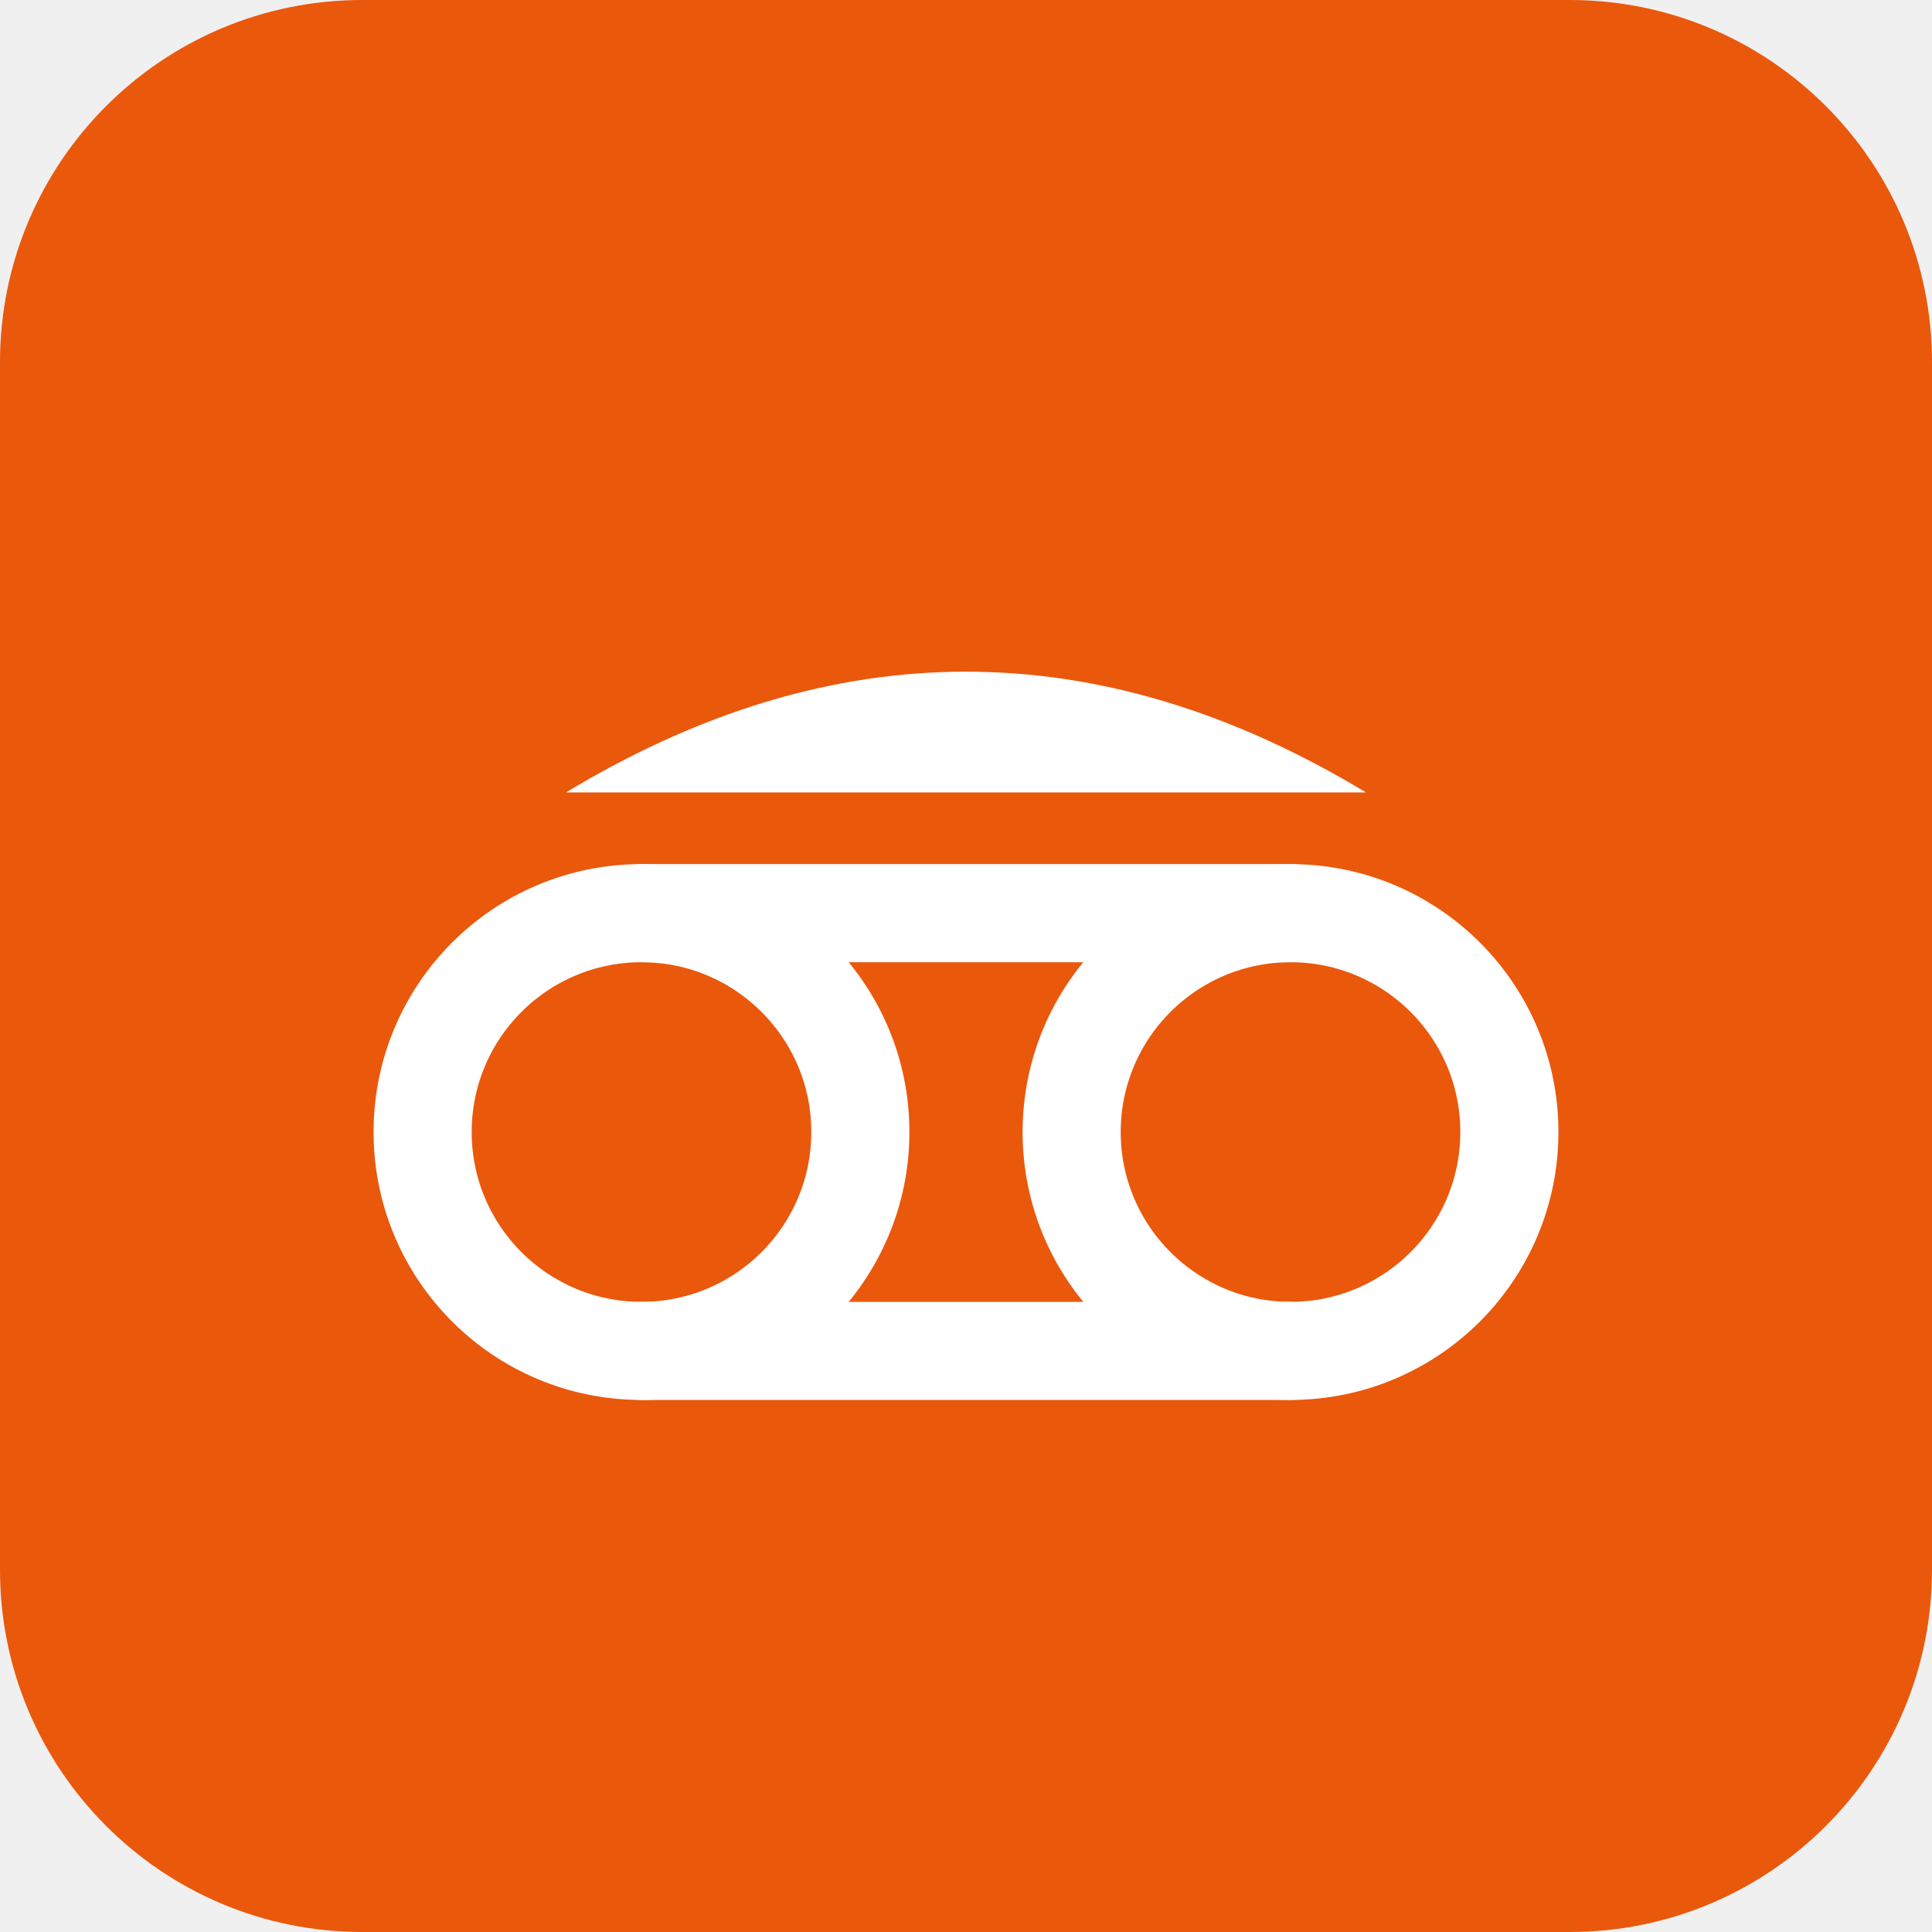
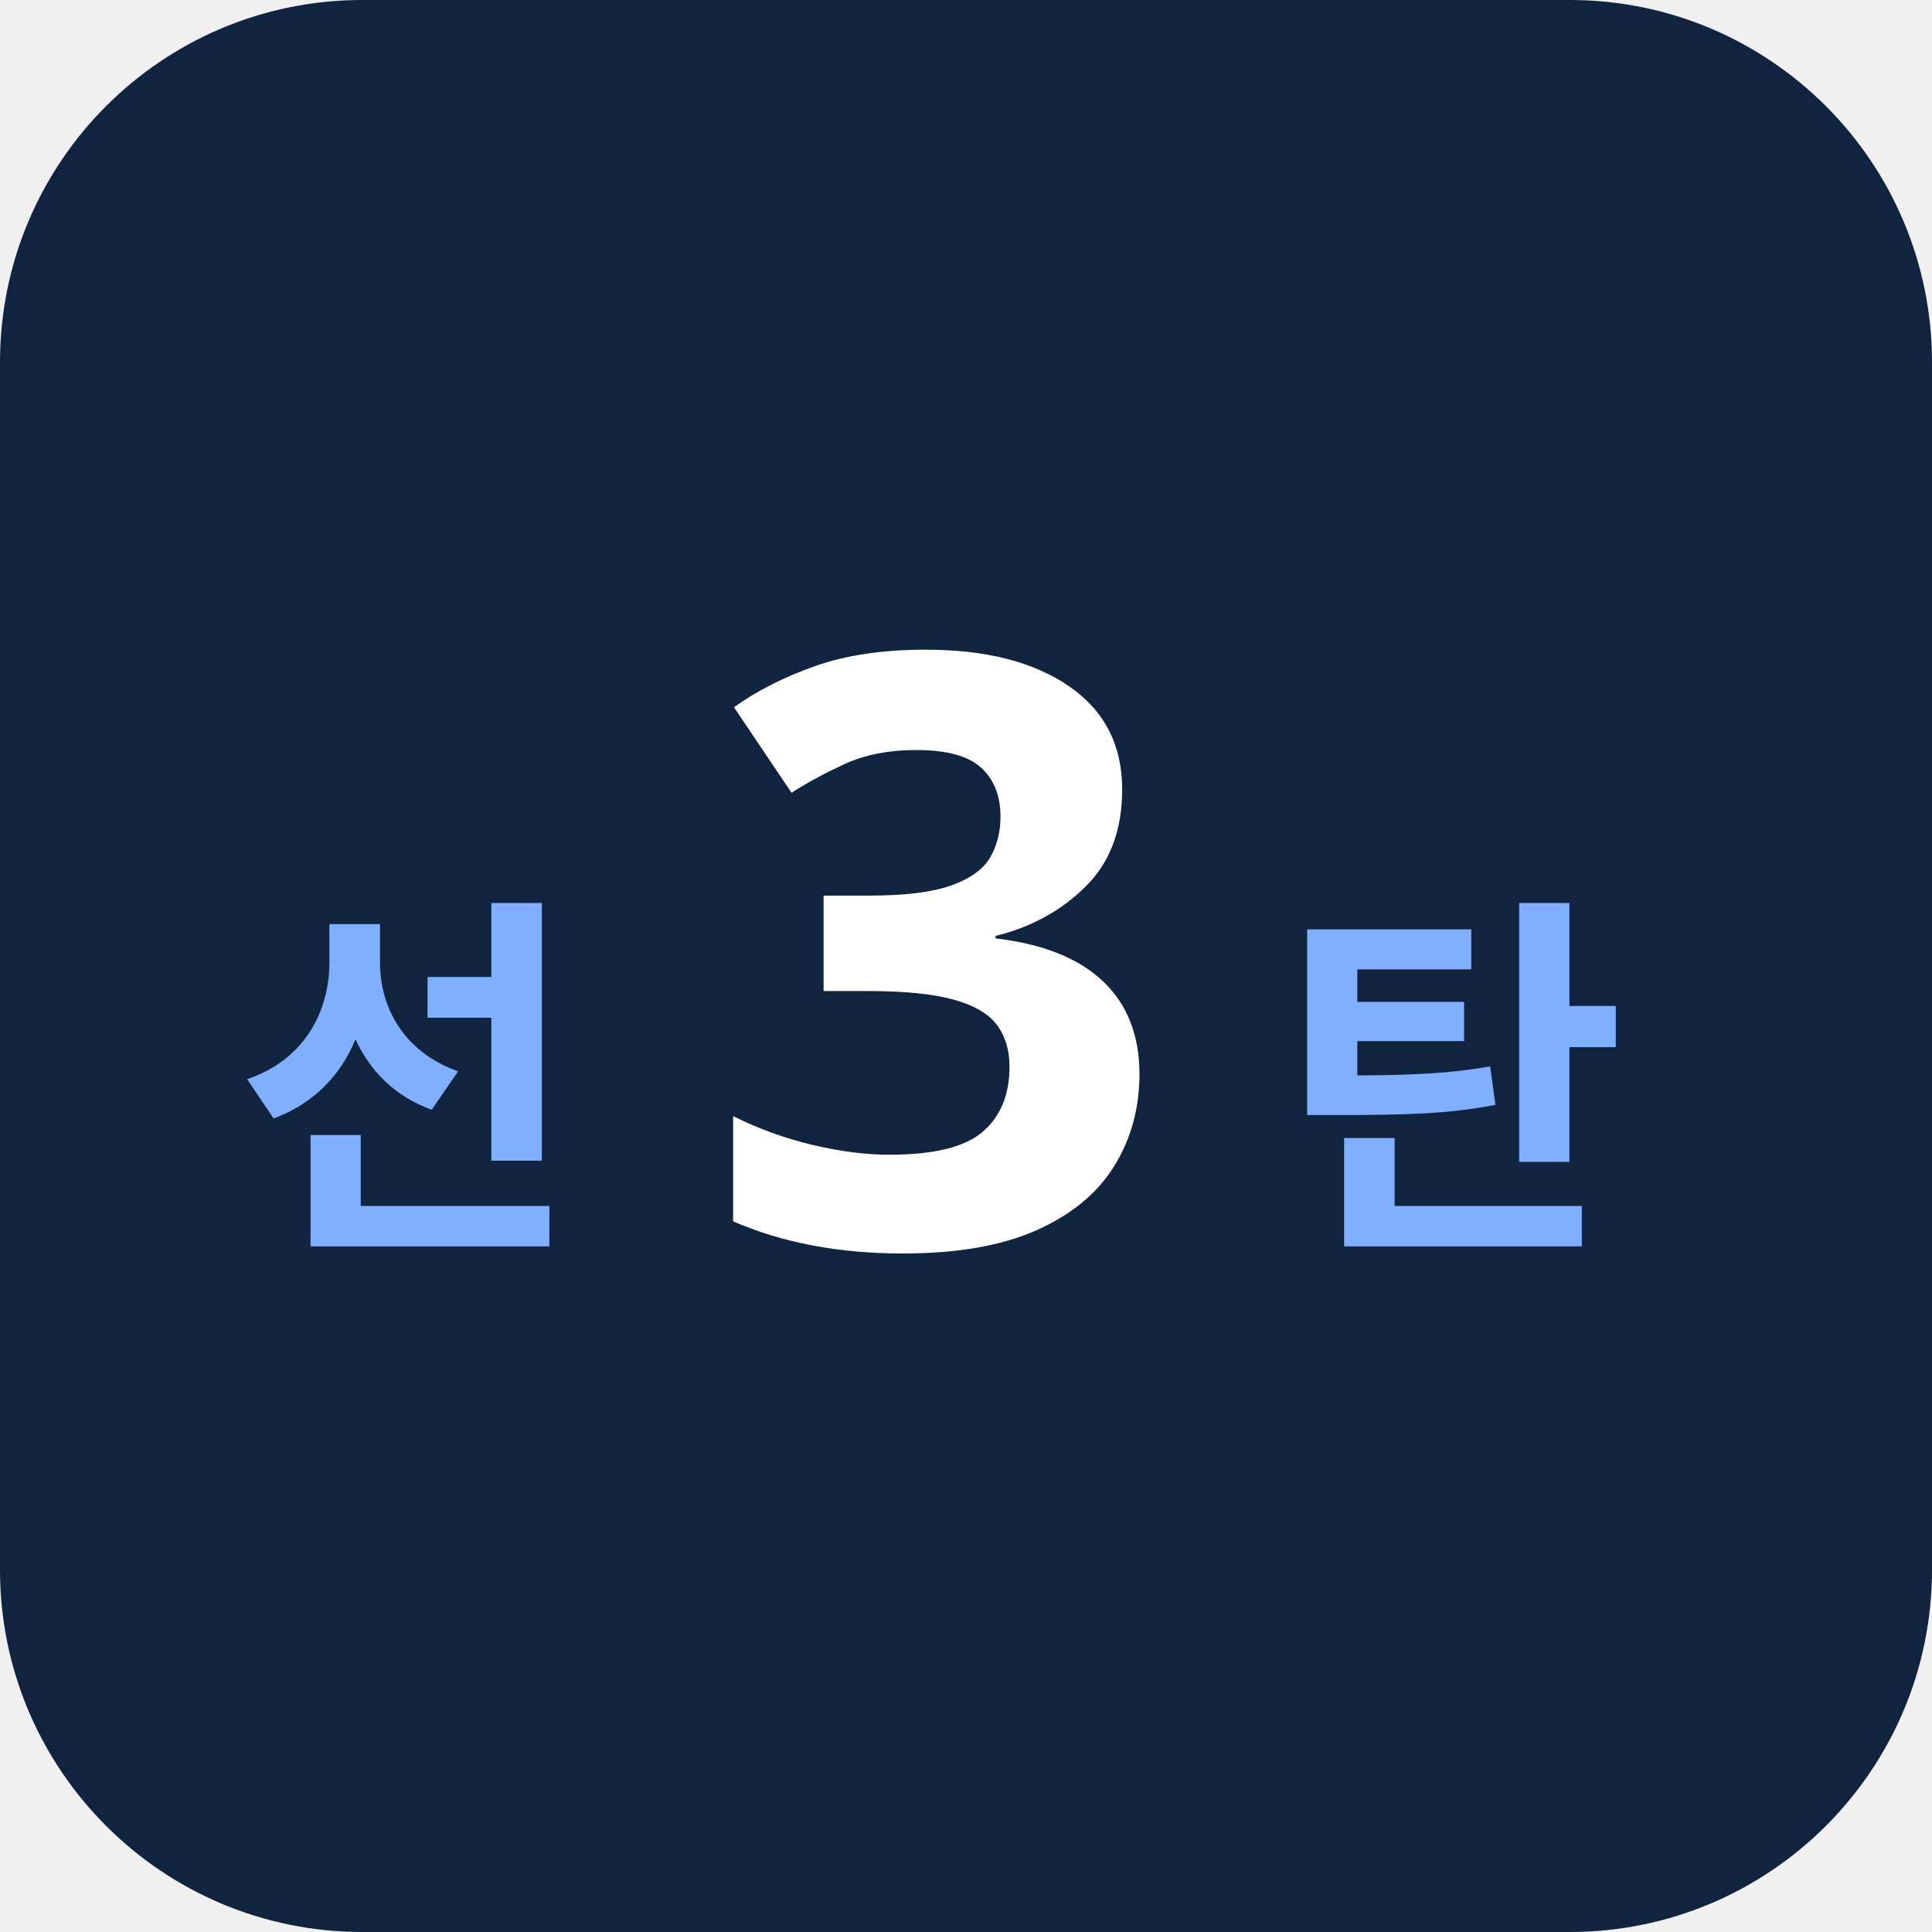
<svg xmlns="http://www.w3.org/2000/svg" viewBox="0 0 512 512">
-   <rect width="512" height="512" rx="96" fill="#ea580c" />
-   <g fill="none" stroke="#fff" stroke-width="26" stroke-linecap="round" stroke-linejoin="round">
-     <circle cx="170" cy="300" r="58" />
-     <circle cx="342" cy="300" r="58" />
-     <path d="M170 242h172" />
-     <path d="M170 358h172" />
+   <rect width="512" height="512" rx="96" fill="#10233f" />
+   <g font-family="Pretendard, Apple SD Gothic Neo, Malgun Gothic, sans-serif" font-weight="900">
+     <text x="62" y="323" font-size="100" fill="#80afff">선</text>
+     <text x="186" y="330" font-size="218" fill="#ffffff">3</text>
+     <text x="339" y="323" font-size="100" fill="#80afff">탄</text>
  </g>
-   <path d="M150 210 q106 -64 212 0 z" fill="#fff" />
</svg>
